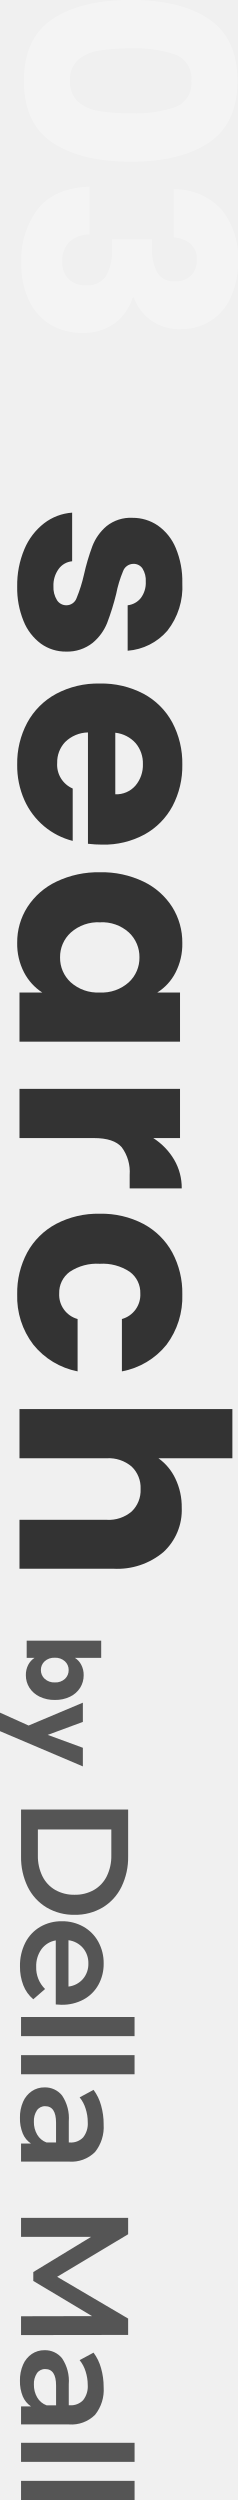
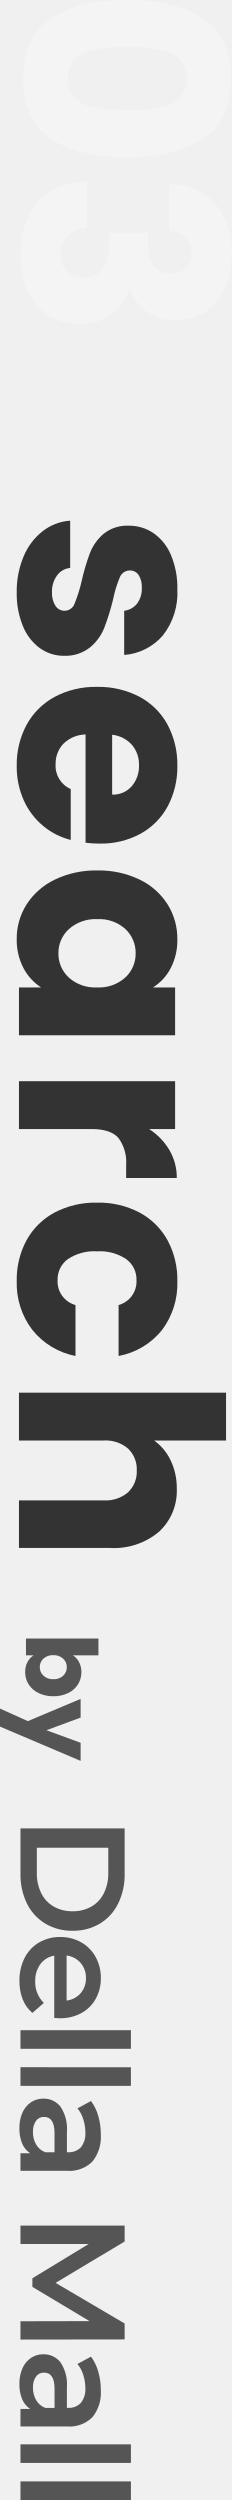
- <svg xmlns="http://www.w3.org/2000/svg" width="33.09" height="347.606" viewBox="0 0 33.09 347.606">
-   <g id="グループ_5640" data-name="グループ 5640" transform="translate(2734.71 -1016.5) rotate(90)">
-     <g id="グループ_6201" data-name="グループ 6201" transform="translate(1241.264 2688.744)">
+ <svg xmlns="http://www.w3.org/2000/svg" width="33.09" height="357.34" viewBox="0 0 33.09 357.34">
+   <g id="グループ_6502" data-name="グループ 6502" transform="translate(-1183.29 -1439.66)">
+     <g id="グループ_6201" data-name="グループ 6201" transform="translate(1229.256 1674.158) rotate(90)">
      <path id="パス_1787" data-name="パス 1787" d="M3.008-22.851H9.517a9.341,9.341,0,0,1,4.233.925,6.849,6.849,0,0,1,2.872,2.616,7.4,7.4,0,0,1,1.021,3.9,7.4,7.4,0,0,1-1.021,3.9A6.849,6.849,0,0,1,13.75-8.886a9.341,9.341,0,0,1-4.233.925H3.008ZM9.39-10.3a6.319,6.319,0,0,0,2.882-.628,4.49,4.49,0,0,0,1.914-1.787,5.281,5.281,0,0,0,.67-2.691,5.281,5.281,0,0,0-.67-2.691,4.49,4.49,0,0,0-1.914-1.787,6.32,6.32,0,0,0-2.882-.628H5.773V-10.3Zm20.761-3.276q0,.277-.043.787H21.2A3.089,3.089,0,0,0,22.419-10.8a4.009,4.009,0,0,0,2.457.734A4.14,4.14,0,0,0,27.96-11.3l1.425,1.638a4.8,4.8,0,0,1-1.936,1.383,7.051,7.051,0,0,1-2.638.468,7.02,7.02,0,0,1-3.3-.745,5.362,5.362,0,0,1-2.2-2.074,5.857,5.857,0,0,1-.776-3.01,5.944,5.944,0,0,1,.755-2.989,5.357,5.357,0,0,1,2.1-2.074,6.114,6.114,0,0,1,3.021-.745,5.96,5.96,0,0,1,2.967.734,5.2,5.2,0,0,1,2.042,2.063A6.257,6.257,0,0,1,30.151-13.576ZM24.408-17.32a3.207,3.207,0,0,0-2.159.755,3.176,3.176,0,0,0-1.074,2.01H27.62a3.135,3.135,0,0,0-1.042-2A3.17,3.17,0,0,0,24.408-17.32Zm7.445-6.424h2.659V-7.96H31.853Zm5.3,0h2.659V-7.96H37.149Zm9.636,4.3a5.539,5.539,0,0,1,3.84,1.2,4.646,4.646,0,0,1,1.329,3.627V-7.96h-2.51V-9.343A3.094,3.094,0,0,1,48.051-8.2a5.446,5.446,0,0,1-2.18.394,5.342,5.342,0,0,1-2.234-.436A3.451,3.451,0,0,1,42.159-9.46a3.077,3.077,0,0,1-.521-1.755,3.008,3.008,0,0,1,1.138-2.457A5.652,5.652,0,0,1,46.36-14.6H49.3v-.17a2.328,2.328,0,0,0-.713-1.829,3.083,3.083,0,0,0-2.117-.638,6.11,6.11,0,0,0-1.883.3,4.625,4.625,0,0,0-1.563.83l-1.042-1.936a6.454,6.454,0,0,1,2.148-1.042A9.559,9.559,0,0,1,46.786-19.447Zm-.362,9.7A3.433,3.433,0,0,0,48.2-10.2a2.488,2.488,0,0,0,1.1-1.308v-1.319H46.552q-2.3,0-2.3,1.51a1.356,1.356,0,0,0,.574,1.149A2.633,2.633,0,0,0,46.424-9.747ZM73.46-7.96l-.021-9.87L68.547-9.662H67.313L62.42-17.7V-7.96H59.783v-14.89h2.276l5.914,9.87,5.807-9.87h2.276l.021,14.89Zm9.87-11.487a5.538,5.538,0,0,1,3.84,1.2A4.646,4.646,0,0,1,88.5-14.618V-7.96H85.99V-9.343A3.094,3.094,0,0,1,84.6-8.2a5.446,5.446,0,0,1-2.18.394,5.342,5.342,0,0,1-2.234-.436A3.451,3.451,0,0,1,78.7-9.46a3.077,3.077,0,0,1-.521-1.755,3.008,3.008,0,0,1,1.138-2.457,5.652,5.652,0,0,1,3.584-.925h2.936v-.17a2.328,2.328,0,0,0-.713-1.829,3.083,3.083,0,0,0-2.117-.638,6.11,6.11,0,0,0-1.883.3,4.625,4.625,0,0,0-1.563.83l-1.042-1.936a6.454,6.454,0,0,1,2.148-1.042A9.559,9.559,0,0,1,83.331-19.447Zm-.362,9.7a3.433,3.433,0,0,0,1.776-.457,2.488,2.488,0,0,0,1.1-1.308v-1.319H83.1q-2.3,0-2.3,1.51a1.356,1.356,0,0,0,.574,1.149A2.633,2.633,0,0,0,82.969-9.747Zm8.083-14h2.659V-7.96H91.052Zm5.3,0h2.659V-7.96H96.349Z" transform="translate(23.834 51)" fill="#555" />
    </g>
-     <path id="パス_33202" data-name="パス 33202" d="M3.262-6.706a2.464,2.464,0,0,1,.966-.882A3.017,3.017,0,0,1,5.67-7.924a3.235,3.235,0,0,1,1.75.49,3.394,3.394,0,0,1,1.239,1.4A4.669,4.669,0,0,1,9.114-3.92,4.713,4.713,0,0,1,8.659-1.8,3.434,3.434,0,0,1,7.42-.385a3.2,3.2,0,0,1-1.75.5A3.017,3.017,0,0,1,4.228-.217a2.544,2.544,0,0,1-.966-.875V0H.868V-10.36H3.262ZM6.678-3.92a1.932,1.932,0,0,0-.5-1.407,1.641,1.641,0,0,0-1.225-.511,1.615,1.615,0,0,0-1.211.518,1.957,1.957,0,0,0-.5,1.414,1.957,1.957,0,0,0,.5,1.414,1.615,1.615,0,0,0,1.211.518A1.627,1.627,0,0,0,6.174-2.5,1.966,1.966,0,0,0,6.678-3.92ZM18.354-7.812,13.454,3.71H10.878L12.67-.266,9.492-7.812h2.674l1.806,4.886,1.792-4.886Z" transform="translate(1243.752 2731)" fill="#555" />
-     <path id="パス_33203" data-name="パス 33203" d="M-63.64.32a12.829,12.829,0,0,1-5.2-1,8.881,8.881,0,0,1-3.6-2.74,7.207,7.207,0,0,1-1.48-3.9h6.76a2.6,2.6,0,0,0,1.08,1.88,3.821,3.821,0,0,0,2.36.72,3.368,3.368,0,0,0,1.98-.5,1.531,1.531,0,0,0,.7-1.3,1.5,1.5,0,0,0-1-1.42,20.2,20.2,0,0,0-3.24-1.02,30.419,30.419,0,0,1-4-1.18,6.911,6.911,0,0,1-2.76-1.96,5.341,5.341,0,0,1-1.16-3.62,6.147,6.147,0,0,1,1.06-3.5,7.137,7.137,0,0,1,3.12-2.5,11.947,11.947,0,0,1,4.9-.92,9.823,9.823,0,0,1,6.62,2.08,8.093,8.093,0,0,1,2.78,5.52h-6.32a2.724,2.724,0,0,0-1.02-1.84,3.538,3.538,0,0,0-2.26-.68,3.125,3.125,0,0,0-1.84.46,1.469,1.469,0,0,0-.64,1.26,1.538,1.538,0,0,0,1.02,1.44,16.337,16.337,0,0,0,3.18.96,34.789,34.789,0,0,1,4.04,1.26,6.969,6.969,0,0,1,2.74,2,5.659,5.659,0,0,1,1.22,3.7,5.873,5.873,0,0,1-1.1,3.5A7.275,7.275,0,0,1-58.86-.56,12.085,12.085,0,0,1-63.64.32Zm35.88-11.84a17.461,17.461,0,0,1-.12,2H-43.36a4.651,4.651,0,0,0,1.34,3.18,4.094,4.094,0,0,0,2.9,1.1A3.6,3.6,0,0,0-35.56-7.4h7.28A9.99,9.99,0,0,1-30.3-3.44,10.113,10.113,0,0,1-33.96-.68a11.756,11.756,0,0,1-4.92,1,11.972,11.972,0,0,1-5.84-1.4,9.958,9.958,0,0,1-4-4,12.349,12.349,0,0,1-1.44-6.08,12.49,12.49,0,0,1,1.42-6.08,9.829,9.829,0,0,1,3.98-4,12.056,12.056,0,0,1,5.88-1.4,11.935,11.935,0,0,1,5.76,1.36,9.765,9.765,0,0,1,3.94,3.88A11.777,11.777,0,0,1-27.76-11.52Zm-7-1.8a3.517,3.517,0,0,0-1.2-2.8,4.417,4.417,0,0,0-3-1.04,4.332,4.332,0,0,0-2.9,1,4.441,4.441,0,0,0-1.46,2.84Zm10.84,2.12a13.34,13.34,0,0,1,1.3-6.04,9.7,9.7,0,0,1,3.54-4,9.242,9.242,0,0,1,5-1.4,8.589,8.589,0,0,1,4.14.96A7.072,7.072,0,0,1-7.2-19.16v-3.16H-.36V0H-7.2V-3.16A7.386,7.386,0,0,1-9.98-.64a8.589,8.589,0,0,1-4.14.96A9.076,9.076,0,0,1-19.08-1.1a9.812,9.812,0,0,1-3.54-4.04A13.466,13.466,0,0,1-23.92-11.2Zm16.72.04A5.592,5.592,0,0,0-8.62-15.2a4.614,4.614,0,0,0-3.46-1.48,4.644,4.644,0,0,0-3.46,1.46,5.521,5.521,0,0,0-1.42,4.02,5.664,5.664,0,0,0,1.42,4.06,4.584,4.584,0,0,0,3.46,1.5A4.614,4.614,0,0,0-8.62-7.12,5.592,5.592,0,0,0-7.2-11.16ZM13.04-18.6a9.023,9.023,0,0,1,3-2.9,7.736,7.736,0,0,1,4-1.06v7.24H18.16a5.763,5.763,0,0,0-3.84,1.1q-1.28,1.1-1.28,3.86V0H6.2V-22.32h6.84Zm10.52,7.44a12.49,12.49,0,0,1,1.42-6.08,9.863,9.863,0,0,1,3.96-4,11.857,11.857,0,0,1,5.82-1.4,11.066,11.066,0,0,1,7.02,2.2,10.38,10.38,0,0,1,3.7,6.2H38.2a3.5,3.5,0,0,0-3.56-2.56,3.588,3.588,0,0,0-3,1.46,6.754,6.754,0,0,0-1.12,4.18,6.754,6.754,0,0,0,1.12,4.18,3.588,3.588,0,0,0,3,1.46A3.5,3.5,0,0,0,38.2-8.08h7.28a10.479,10.479,0,0,1-3.72,6.16,10.953,10.953,0,0,1-7,2.24,11.857,11.857,0,0,1-5.82-1.4,9.863,9.863,0,0,1-3.96-4A12.49,12.49,0,0,1,23.56-11.16Zm40.88-11.4a7.941,7.941,0,0,1,6.16,2.54,9.961,9.961,0,0,1,2.32,6.98V0h-6.8V-12.12a4.9,4.9,0,0,0-1.16-3.48,4.067,4.067,0,0,0-3.12-1.24,4.067,4.067,0,0,0-3.12,1.24,4.9,4.9,0,0,0-1.16,3.48V0H50.72V-29.6h6.84v10.28a7.311,7.311,0,0,1,2.84-2.36A9.077,9.077,0,0,1,64.44-22.56Z" transform="translate(1161.7 2732)" fill="#333" />
-     <path id="パス_33204" data-name="パス 33204" d="M-23.34-15q0-6.88,2.66-10.84t8.58-3.96q5.92,0,8.58,3.96T-.86-15q0,6.96-2.66,10.92T-12.1-.12q-5.92,0-8.58-3.96T-23.34-15Zm15.76,0a17.253,17.253,0,0,0-.88-6.22A3.52,3.52,0,0,0-12.1-23.4a3.52,3.52,0,0,0-3.64,2.18A17.253,17.253,0,0,0-16.62-15a26.15,26.15,0,0,0,.32,4.5A5.758,5.758,0,0,0-15-7.62a3.682,3.682,0,0,0,2.9,1.1,3.682,3.682,0,0,0,2.9-1.1A5.758,5.758,0,0,0-7.9-10.5,26.15,26.15,0,0,0-7.58-15ZM2.98-20.96a8.785,8.785,0,0,1,2.8-6.6,10.465,10.465,0,0,1,7.16-2.32,11.663,11.663,0,0,1,5.14,1.04A7.533,7.533,0,0,1,21.32-26a7.593,7.593,0,0,1,1.1,4.04,6.7,6.7,0,0,1-1.32,4.3,6.676,6.676,0,0,1-3.08,2.26v.16a7.216,7.216,0,0,1,3.6,2.52A7.331,7.331,0,0,1,22.94-8.2,8.347,8.347,0,0,1,21.8-3.82,7.784,7.784,0,0,1,18.48-.84,11.551,11.551,0,0,1,13.3.24,11.662,11.662,0,0,1,5.64-2.12Q2.78-4.48,2.62-9.24H9.26a4.034,4.034,0,0,0,1,2.78,3.662,3.662,0,0,0,2.8,1.02,3.188,3.188,0,0,0,2.42-.9,3.3,3.3,0,0,0,.86-2.38,3.163,3.163,0,0,0-1.22-2.78,6.894,6.894,0,0,0-3.9-.86H9.94v-5.56h1.28a6.772,6.772,0,0,0,3.3-.7,2.61,2.61,0,0,0,1.26-2.5,3.028,3.028,0,0,0-.8-2.24,2.973,2.973,0,0,0-2.2-.8,2.727,2.727,0,0,0-2.26.92,4.123,4.123,0,0,0-.86,2.28Z" transform="translate(1039.84 2731.5)" fill="#fff" opacity="0.3" />
+     <path id="パス_33196" data-name="パス 33196" d="M3.262-6.706a2.464,2.464,0,0,1,.966-.882A3.017,3.017,0,0,1,5.67-7.924a3.235,3.235,0,0,1,1.75.49,3.394,3.394,0,0,1,1.239,1.4A4.669,4.669,0,0,1,9.114-3.92,4.713,4.713,0,0,1,8.659-1.8,3.434,3.434,0,0,1,7.42-.385a3.2,3.2,0,0,1-1.75.5A3.017,3.017,0,0,1,4.228-.217a2.544,2.544,0,0,1-.966-.875V0H.868V-10.36H3.262ZM6.678-3.92a1.932,1.932,0,0,0-.5-1.407,1.641,1.641,0,0,0-1.225-.511,1.615,1.615,0,0,0-1.211.518,1.957,1.957,0,0,0-.5,1.414,1.957,1.957,0,0,0,.5,1.414,1.615,1.615,0,0,0,1.211.518A1.627,1.627,0,0,0,6.174-2.5,1.966,1.966,0,0,0,6.678-3.92ZM18.354-7.812,13.454,3.71H10.878L12.67-.266,9.492-7.812h2.674l1.806,4.886,1.792-4.886Z" transform="translate(1187 1673) rotate(90)" fill="#555" />
+     <path id="パス_33195" data-name="パス 33195" d="M-63.64.32a12.829,12.829,0,0,1-5.2-1,8.881,8.881,0,0,1-3.6-2.74,7.207,7.207,0,0,1-1.48-3.9h6.76a2.6,2.6,0,0,0,1.08,1.88,3.821,3.821,0,0,0,2.36.72,3.368,3.368,0,0,0,1.98-.5,1.531,1.531,0,0,0,.7-1.3,1.5,1.5,0,0,0-1-1.42,20.2,20.2,0,0,0-3.24-1.02,30.419,30.419,0,0,1-4-1.18,6.911,6.911,0,0,1-2.76-1.96,5.341,5.341,0,0,1-1.16-3.62,6.147,6.147,0,0,1,1.06-3.5,7.137,7.137,0,0,1,3.12-2.5,11.947,11.947,0,0,1,4.9-.92,9.823,9.823,0,0,1,6.62,2.08,8.093,8.093,0,0,1,2.78,5.52h-6.32a2.724,2.724,0,0,0-1.02-1.84,3.538,3.538,0,0,0-2.26-.68,3.125,3.125,0,0,0-1.84.46,1.469,1.469,0,0,0-.64,1.26,1.538,1.538,0,0,0,1.02,1.44,16.337,16.337,0,0,0,3.18.96,34.789,34.789,0,0,1,4.04,1.26,6.969,6.969,0,0,1,2.74,2,5.659,5.659,0,0,1,1.22,3.7,5.873,5.873,0,0,1-1.1,3.5A7.275,7.275,0,0,1-58.86-.56,12.085,12.085,0,0,1-63.64.32Zm35.88-11.84a17.461,17.461,0,0,1-.12,2H-43.36a4.651,4.651,0,0,0,1.34,3.18,4.094,4.094,0,0,0,2.9,1.1A3.6,3.6,0,0,0-35.56-7.4h7.28A9.99,9.99,0,0,1-30.3-3.44,10.113,10.113,0,0,1-33.96-.68a11.756,11.756,0,0,1-4.92,1,11.972,11.972,0,0,1-5.84-1.4,9.958,9.958,0,0,1-4-4,12.349,12.349,0,0,1-1.44-6.08,12.49,12.49,0,0,1,1.42-6.08,9.829,9.829,0,0,1,3.98-4,12.056,12.056,0,0,1,5.88-1.4,11.935,11.935,0,0,1,5.76,1.36,9.765,9.765,0,0,1,3.94,3.88A11.777,11.777,0,0,1-27.76-11.52Zm-7-1.8a3.517,3.517,0,0,0-1.2-2.8,4.417,4.417,0,0,0-3-1.04,4.332,4.332,0,0,0-2.9,1,4.441,4.441,0,0,0-1.46,2.84Zm10.84,2.12a13.34,13.34,0,0,1,1.3-6.04,9.7,9.7,0,0,1,3.54-4,9.242,9.242,0,0,1,5-1.4,8.589,8.589,0,0,1,4.14.96A7.072,7.072,0,0,1-7.2-19.16v-3.16H-.36V0H-7.2V-3.16A7.386,7.386,0,0,1-9.98-.64a8.589,8.589,0,0,1-4.14.96A9.076,9.076,0,0,1-19.08-1.1a9.812,9.812,0,0,1-3.54-4.04A13.466,13.466,0,0,1-23.92-11.2Zm16.72.04A5.592,5.592,0,0,0-8.62-15.2a4.614,4.614,0,0,0-3.46-1.48,4.644,4.644,0,0,0-3.46,1.46,5.521,5.521,0,0,0-1.42,4.02,5.664,5.664,0,0,0,1.42,4.06,4.584,4.584,0,0,0,3.46,1.5A4.614,4.614,0,0,0-8.62-7.12,5.592,5.592,0,0,0-7.2-11.16ZM13.04-18.6a9.023,9.023,0,0,1,3-2.9,7.736,7.736,0,0,1,4-1.06v7.24H18.16a5.763,5.763,0,0,0-3.84,1.1q-1.28,1.1-1.28,3.86V0H6.2V-22.32h6.84Zm10.52,7.44a12.49,12.49,0,0,1,1.42-6.08,9.863,9.863,0,0,1,3.96-4,11.857,11.857,0,0,1,5.82-1.4,11.066,11.066,0,0,1,7.02,2.2,10.38,10.38,0,0,1,3.7,6.2H38.2a3.5,3.5,0,0,0-3.56-2.56,3.588,3.588,0,0,0-3,1.46,6.754,6.754,0,0,0-1.12,4.18,6.754,6.754,0,0,0,1.12,4.18,3.588,3.588,0,0,0,3,1.46A3.5,3.5,0,0,0,38.2-8.08h7.28a10.479,10.479,0,0,1-3.72,6.16,10.953,10.953,0,0,1-7,2.24,11.857,11.857,0,0,1-5.82-1.4,9.863,9.863,0,0,1-3.96-4A12.49,12.49,0,0,1,23.56-11.16Zm40.88-11.4a7.941,7.941,0,0,1,6.16,2.54,9.961,9.961,0,0,1,2.32,6.98V0h-6.8V-12.12a4.9,4.9,0,0,0-1.16-3.48,4.067,4.067,0,0,0-3.12-1.24,4.067,4.067,0,0,0-3.12,1.24,4.9,4.9,0,0,0-1.16,3.48V0H50.72V-29.6h6.84v10.28a7.311,7.311,0,0,1,2.84-2.36A9.077,9.077,0,0,1,64.44-22.56Z" transform="translate(1186 1588) rotate(90)" fill="#333" />
+     <path id="パス_33194" data-name="パス 33194" d="M-23.34-15q0-6.88,2.66-10.84t8.58-3.96q5.92,0,8.58,3.96T-.86-15q0,6.96-2.66,10.92T-12.1-.12q-5.92,0-8.58-3.96T-23.34-15Zm15.76,0a17.253,17.253,0,0,0-.88-6.22A3.52,3.52,0,0,0-12.1-23.4a3.52,3.52,0,0,0-3.64,2.18A17.253,17.253,0,0,0-16.62-15a26.15,26.15,0,0,0,.32,4.5A5.758,5.758,0,0,0-15-7.62a3.682,3.682,0,0,0,2.9,1.1,3.682,3.682,0,0,0,2.9-1.1A5.758,5.758,0,0,0-7.9-10.5,26.15,26.15,0,0,0-7.58-15ZM2.98-20.96a8.785,8.785,0,0,1,2.8-6.6,10.465,10.465,0,0,1,7.16-2.32,11.663,11.663,0,0,1,5.14,1.04A7.533,7.533,0,0,1,21.32-26a7.593,7.593,0,0,1,1.1,4.04,6.7,6.7,0,0,1-1.32,4.3,6.676,6.676,0,0,1-3.08,2.26v.16a7.216,7.216,0,0,1,3.6,2.52A7.331,7.331,0,0,1,22.94-8.2,8.347,8.347,0,0,1,21.8-3.82,7.784,7.784,0,0,1,18.48-.84,11.551,11.551,0,0,1,13.3.24,11.662,11.662,0,0,1,5.64-2.12Q2.78-4.48,2.62-9.24H9.26a4.034,4.034,0,0,0,1,2.78,3.662,3.662,0,0,0,2.8,1.02,3.188,3.188,0,0,0,2.42-.9,3.3,3.3,0,0,0,.86-2.38,3.163,3.163,0,0,0-1.22-2.78,6.894,6.894,0,0,0-3.9-.86H9.94v-5.56h1.28a6.772,6.772,0,0,0,3.3-.7,2.61,2.61,0,0,0,1.26-2.5,3.028,3.028,0,0,0-.8-2.24,2.973,2.973,0,0,0-2.2-.8,2.727,2.727,0,0,0-2.26.92,4.123,4.123,0,0,0-.86,2.28Z" transform="translate(1186.5 1463) rotate(90)" fill="#fff" opacity="0.3" />
  </g>
</svg>
